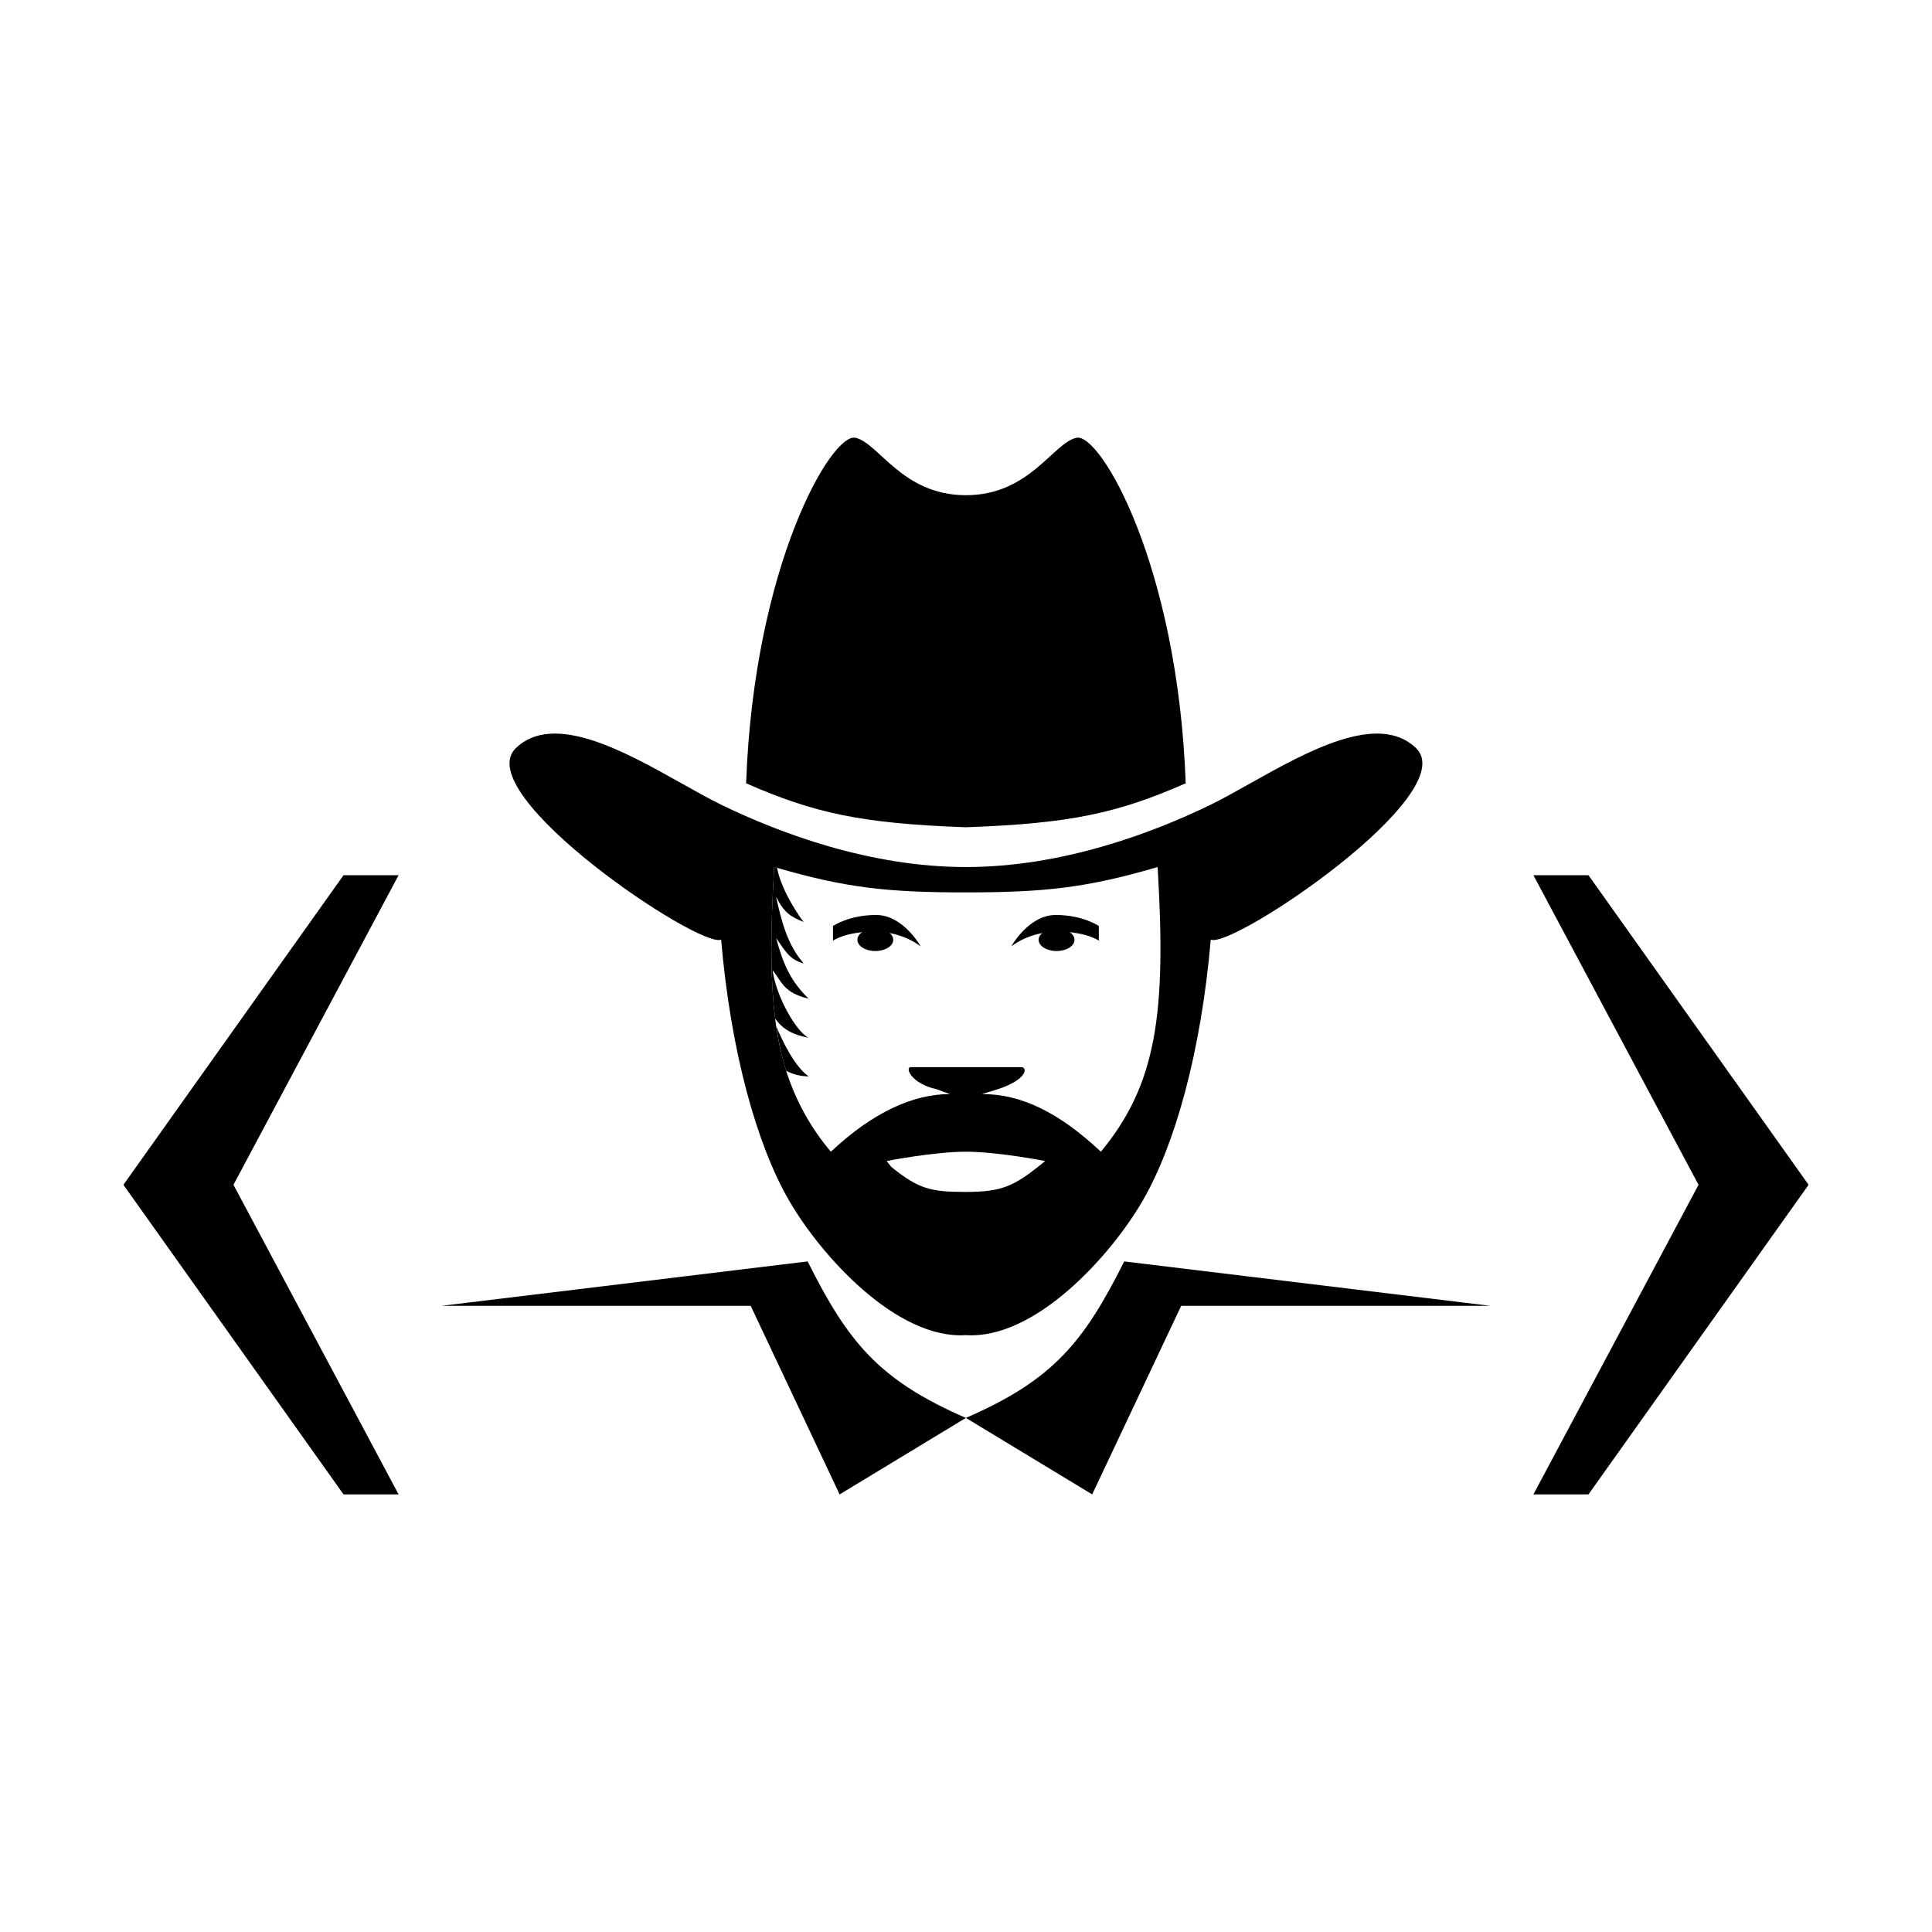
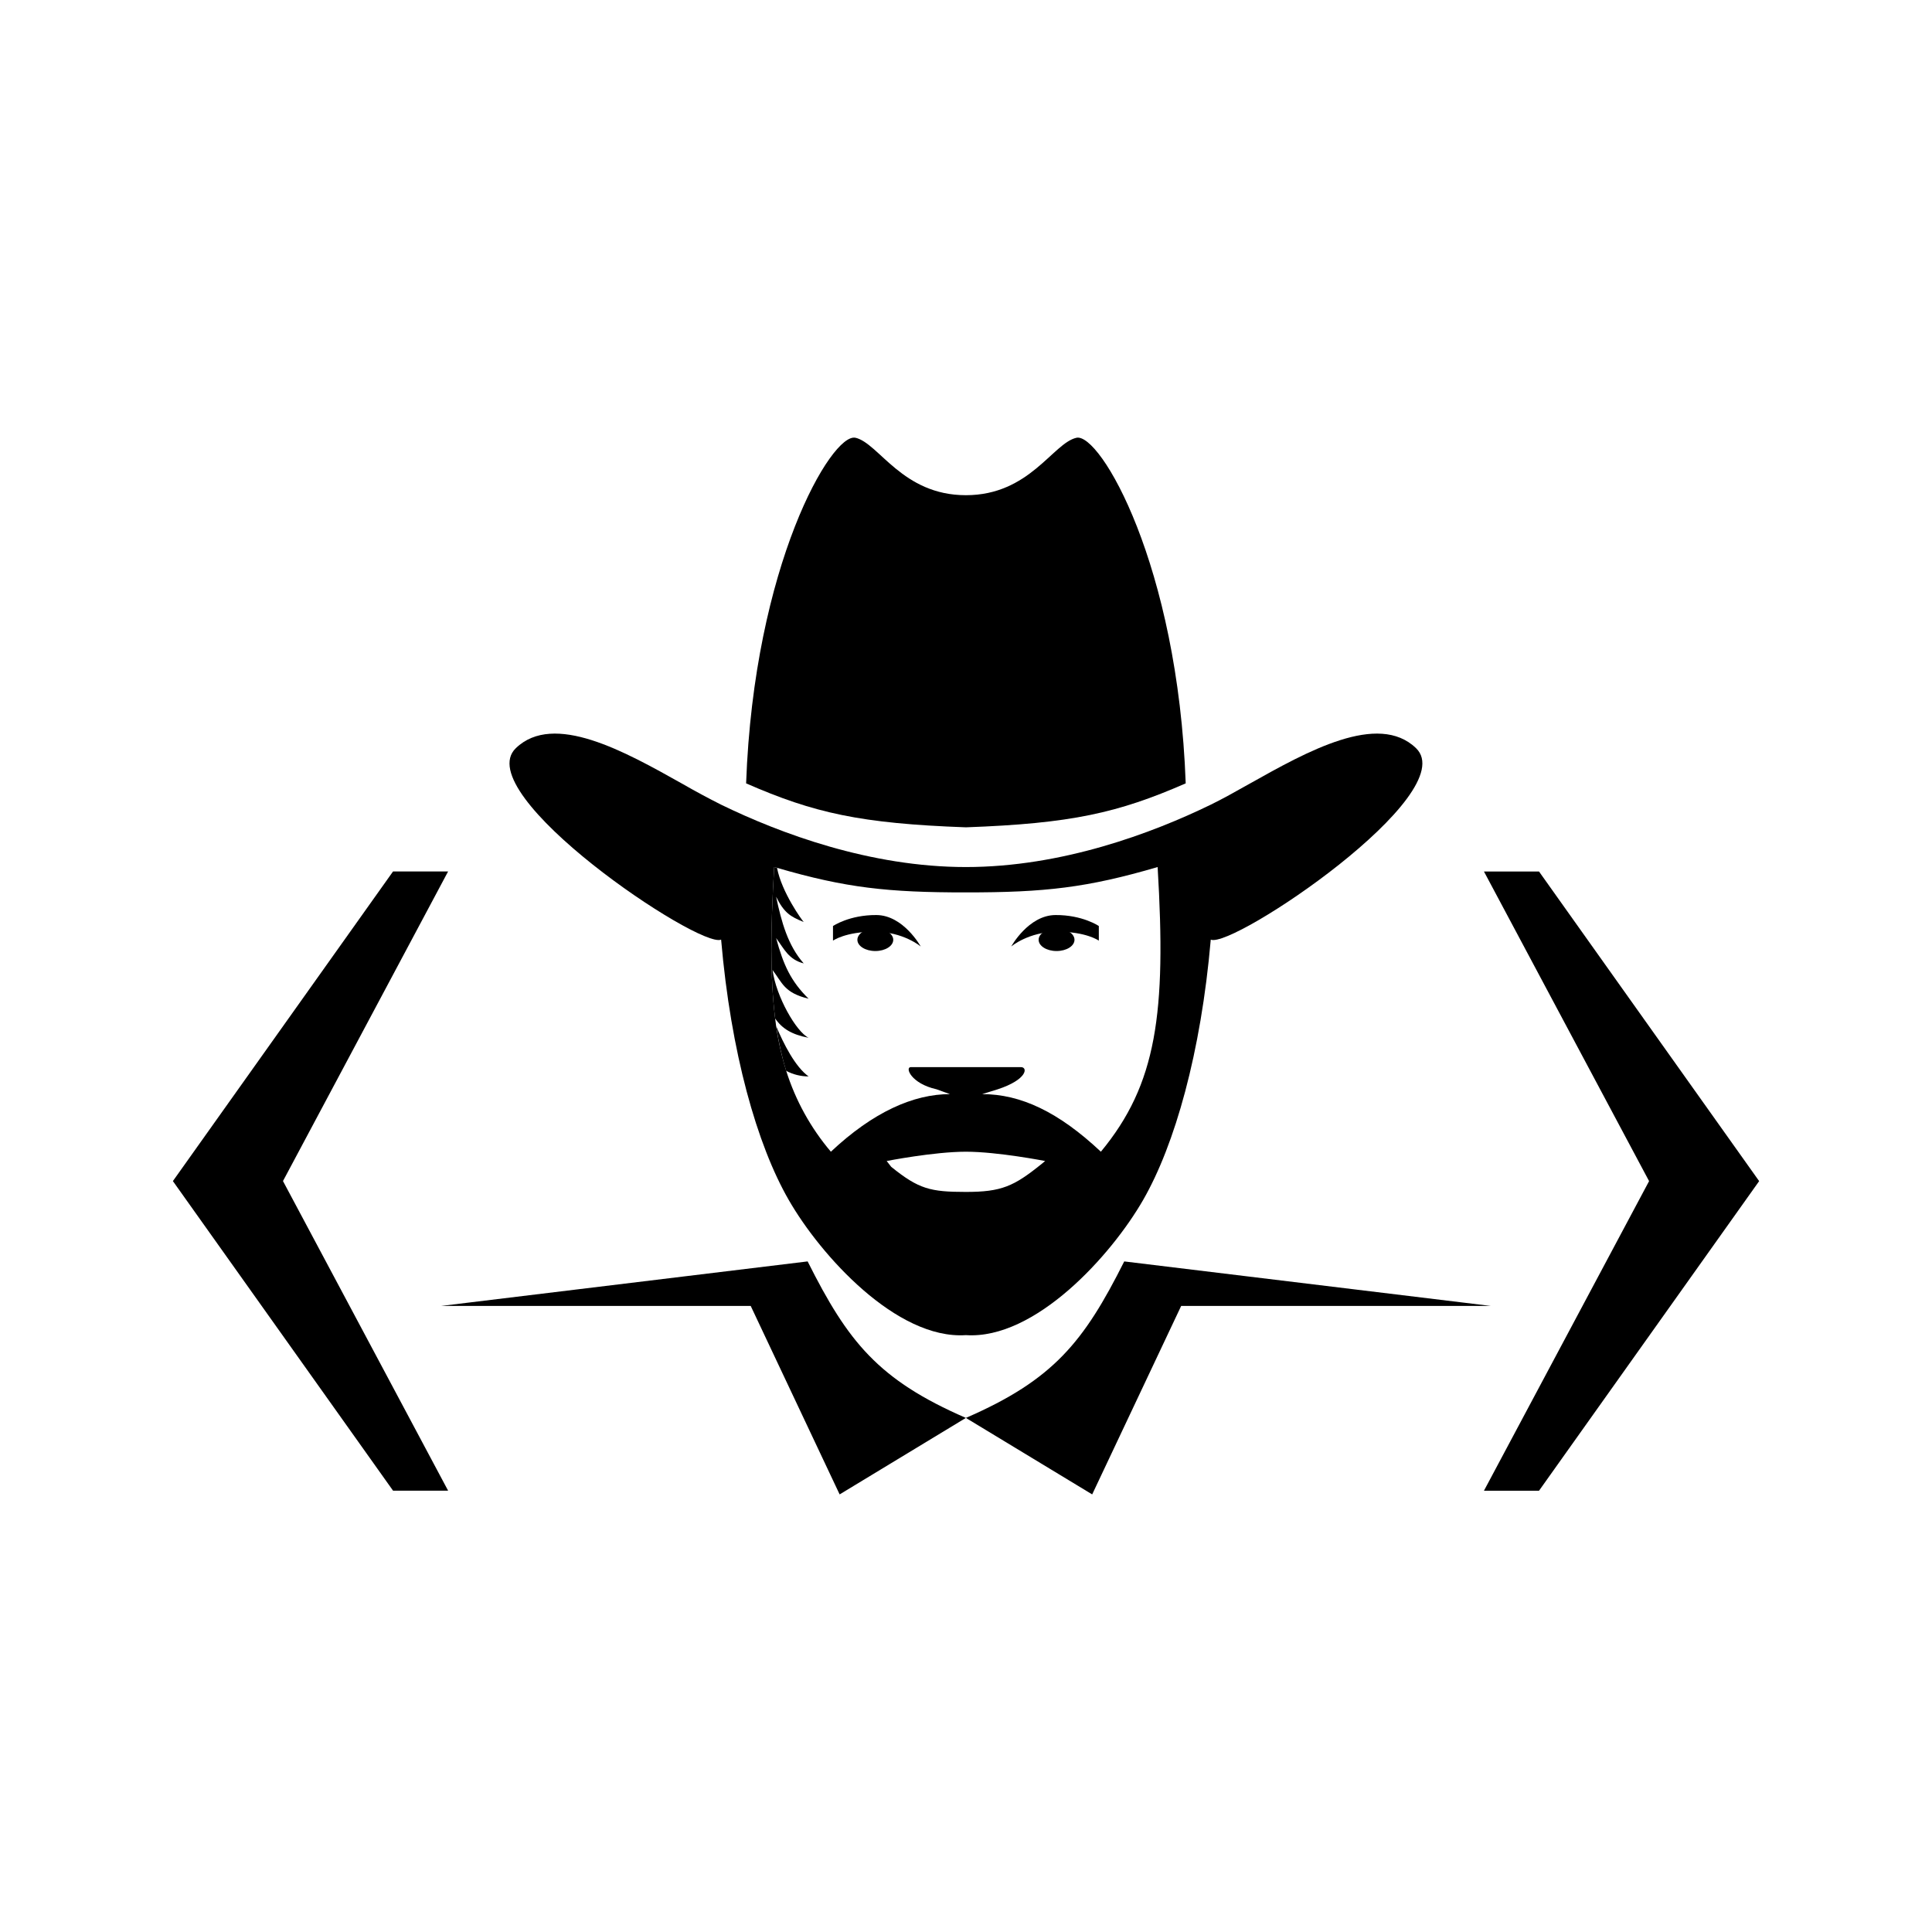
<svg xmlns="http://www.w3.org/2000/svg" width="32" height="32" fill="currentColor" viewBox="0 0 32 32">
-   <path d="m13.377 20.893-6.068.736h5.125l1.473 3.123 2.091-1.267c-1.45-.63-1.953-1.26-2.621-2.592Z" />
-   <path d="m18.62 20.893 6.07.736h-5.126l-1.474 3.123-2.092-1.267c1.451-.63 1.954-1.26 2.623-2.592ZM14.168 7.25c.39.089.775.952 1.83.952 1.056 0 1.44-.863 1.831-.951.391-.089 1.68 2.105 1.81 5.723-1.122.491-1.896.666-3.64.728-1.745-.062-2.519-.237-3.641-.728.13-3.618 1.419-5.812 1.81-5.723Z" />
-   <path fill-rule="evenodd" d="M8.544 12.391c-.782.756 3.046 3.33 3.4 3.172.161 1.87.593 3.397 1.12 4.312.525.915 1.785 2.314 2.934 2.239 1.15.075 2.41-1.324 2.936-2.24.526-.914.958-2.44 1.12-4.311.354.159 4.182-2.416 3.4-3.172-.627-.605-1.809.058-2.755.589-.233.13-.452.254-.645.348-.975.474-2.468 1.033-4.056 1.033-1.587 0-3.08-.559-4.054-1.033-.193-.094-.412-.217-.646-.348-.946-.531-2.127-1.194-2.754-.589Zm7.454 6.685c-.528 0-1.312.154-1.312.154l.075.096c.456.368.649.416 1.237.416.589 0 .793-.092 1.25-.46l.063-.052s-.785-.154-1.313-.154Zm-3.175-4.715.047.013c1.139.331 1.837.408 3.128.407 1.309 0 2.009-.078 3.176-.42.145 2.421-.014 3.596-.94 4.715-.7-.658-1.327-.955-1.966-.955l.258-.08c.492-.161.501-.366.384-.366h-1.824c-.1 0 0 .272.426.366l.222.08c-.603 0-1.272.297-1.972.955a3.872 3.872 0 0 1-.74-1.34 4.758 4.758 0 0 1-.183-.867c-.084-.672-.077-1.477-.016-2.508Z" clip-rule="evenodd" />
-   <path d="M14.516 15.155c.448.003.734.522.734.522s-.286-.246-.768-.246c-.48 0-.685.149-.685.149v-.243s.27-.184.719-.182Z" />
-   <path d="M14.795 15.566c0 .103-.133.186-.297.186-.164 0-.297-.083-.297-.186s.133-.187.297-.187c.164 0 .297.084.297.187Zm2.687-.411c-.448.003-.733.522-.733.522s.286-.246.766-.246c.48 0 .685.149.685.149v-.243s-.27-.184-.718-.182Z" />
-   <path d="M17.203 15.566c0 .103.133.186.297.186.164 0 .297-.083.297-.186s-.133-.187-.297-.187c-.164 0-.297.084-.297.187Zm-4.348-.713c.132.264.236.329.457.418-.022-.02-.365-.49-.442-.897l-.047-.013c-.061 1.031-.068 1.836.016 2.508.117.169.277.267.554.32-.205-.101-.538-.682-.597-1.122.162.21.19.377.597.474-.294-.287-.419-.562-.538-1.004.139.191.21.356.457.42-.263-.299-.368-.685-.457-1.104Zm.538 2.975c-.223-.157-.418-.548-.536-.83.039.265.093.51.165.738a.796.796 0 0 0 .37.092ZM2.044 19.624l3.646 5.128h.912l-2.735-5.128 2.735-5.128H5.69l-3.646 5.128Zm27.912 0-3.646-5.128h-.912l2.735 5.128-2.735 5.128h.912l3.646-5.128Z" />
+   <path d="M2.864 19.563 6.51 24.69h.912l-2.735-5.128 2.735-5.128H6.51l-3.646 5.128Zm26.273 0-3.646-5.128h-.912l2.735 5.128-2.735 5.128h.912l3.646-5.128Z" />
+   <path d="m13.377 20.893-6.068.737h5.125l1.473 3.122 2.091-1.267c-1.45-.63-1.953-1.26-2.621-2.592Z" />
+   <path d="m18.62 20.893 6.07.737h-5.126l-1.474 3.122-2.092-1.267c1.451-.63 1.954-1.26 2.623-2.592ZM14.168 7.25c.39.09.775.952 1.83.952 1.056 0 1.44-.863 1.831-.951.391-.088 1.68 2.105 1.81 5.724-1.122.49-1.896.665-3.64.728-1.745-.063-2.519-.237-3.641-.728.13-3.619 1.419-5.812 1.81-5.724Z" />
+   <path fill-rule="evenodd" d="M8.544 12.392c-.782.755 3.046 3.33 3.4 3.171.161 1.87.593 3.397 1.12 4.312.525.915 1.785 2.315 2.934 2.239 1.15.076 2.41-1.324 2.936-2.239.526-.915.958-2.441 1.12-4.312.354.159 4.182-2.416 3.4-3.171-.627-.606-1.809.057-2.755.588-.233.131-.452.254-.645.348-.975.474-2.468 1.033-4.056 1.033-1.587 0-3.08-.559-4.054-1.033a13.184 13.184 0 0 1-.646-.348c-.946-.531-2.127-1.194-2.754-.588Zm7.454 6.684c-.528 0-1.312.154-1.312.154l.075.096c.456.369.649.416 1.237.416.589 0 .793-.092 1.25-.46l.063-.052s-.785-.154-1.313-.154Zm-3.175-4.715.047.013c1.139.332 1.837.408 3.128.407 1.309.001 2.009-.078 3.176-.42.145 2.421-.014 3.596-.94 4.715-.7-.658-1.327-.954-1.966-.954l.258-.08c.492-.162.501-.367.384-.367h-1.824c-.1 0 0 .272.426.367l.222.08c-.603 0-1.272.296-1.972.954a3.87 3.87 0 0 1-.74-1.34 4.757 4.757 0 0 1-.183-.867c-.084-.671-.077-1.477-.016-2.508Z" clip-rule="evenodd" />
+   <path d="M14.516 15.156c.448.002.734.521.734.521s-.286-.245-.768-.245c-.48 0-.685.148-.685.148v-.242s.27-.185.719-.182Z" />
+   <path d="M14.795 15.566c0 .103-.133.186-.297.186-.164 0-.297-.083-.297-.186s.133-.187.297-.187c.164 0 .297.084.297.187Zm2.687-.41c-.448.002-.733.521-.733.521s.286-.245.766-.245c.48 0 .685.148.685.148v-.242s-.27-.185-.718-.182Z" />
+   <path d="M17.203 15.566c0 .103.133.186.297.186.164 0 .297-.083.297-.186s-.133-.187-.297-.187c-.164 0-.297.084-.297.187Zm-4.348-.713c.132.265.236.33.457.418-.022-.02-.365-.49-.442-.897l-.047-.013c-.061 1.031-.068 1.837.016 2.508.117.17.277.267.554.32-.205-.1-.538-.682-.597-1.122.162.21.19.377.597.475-.294-.288-.419-.563-.538-1.005.139.191.21.356.457.42-.263-.299-.368-.684-.457-1.104Zm.538 2.976c-.223-.158-.418-.549-.536-.83.039.264.093.508.165.738a.796.796 0 0 0 .37.092Z" />
</svg>
